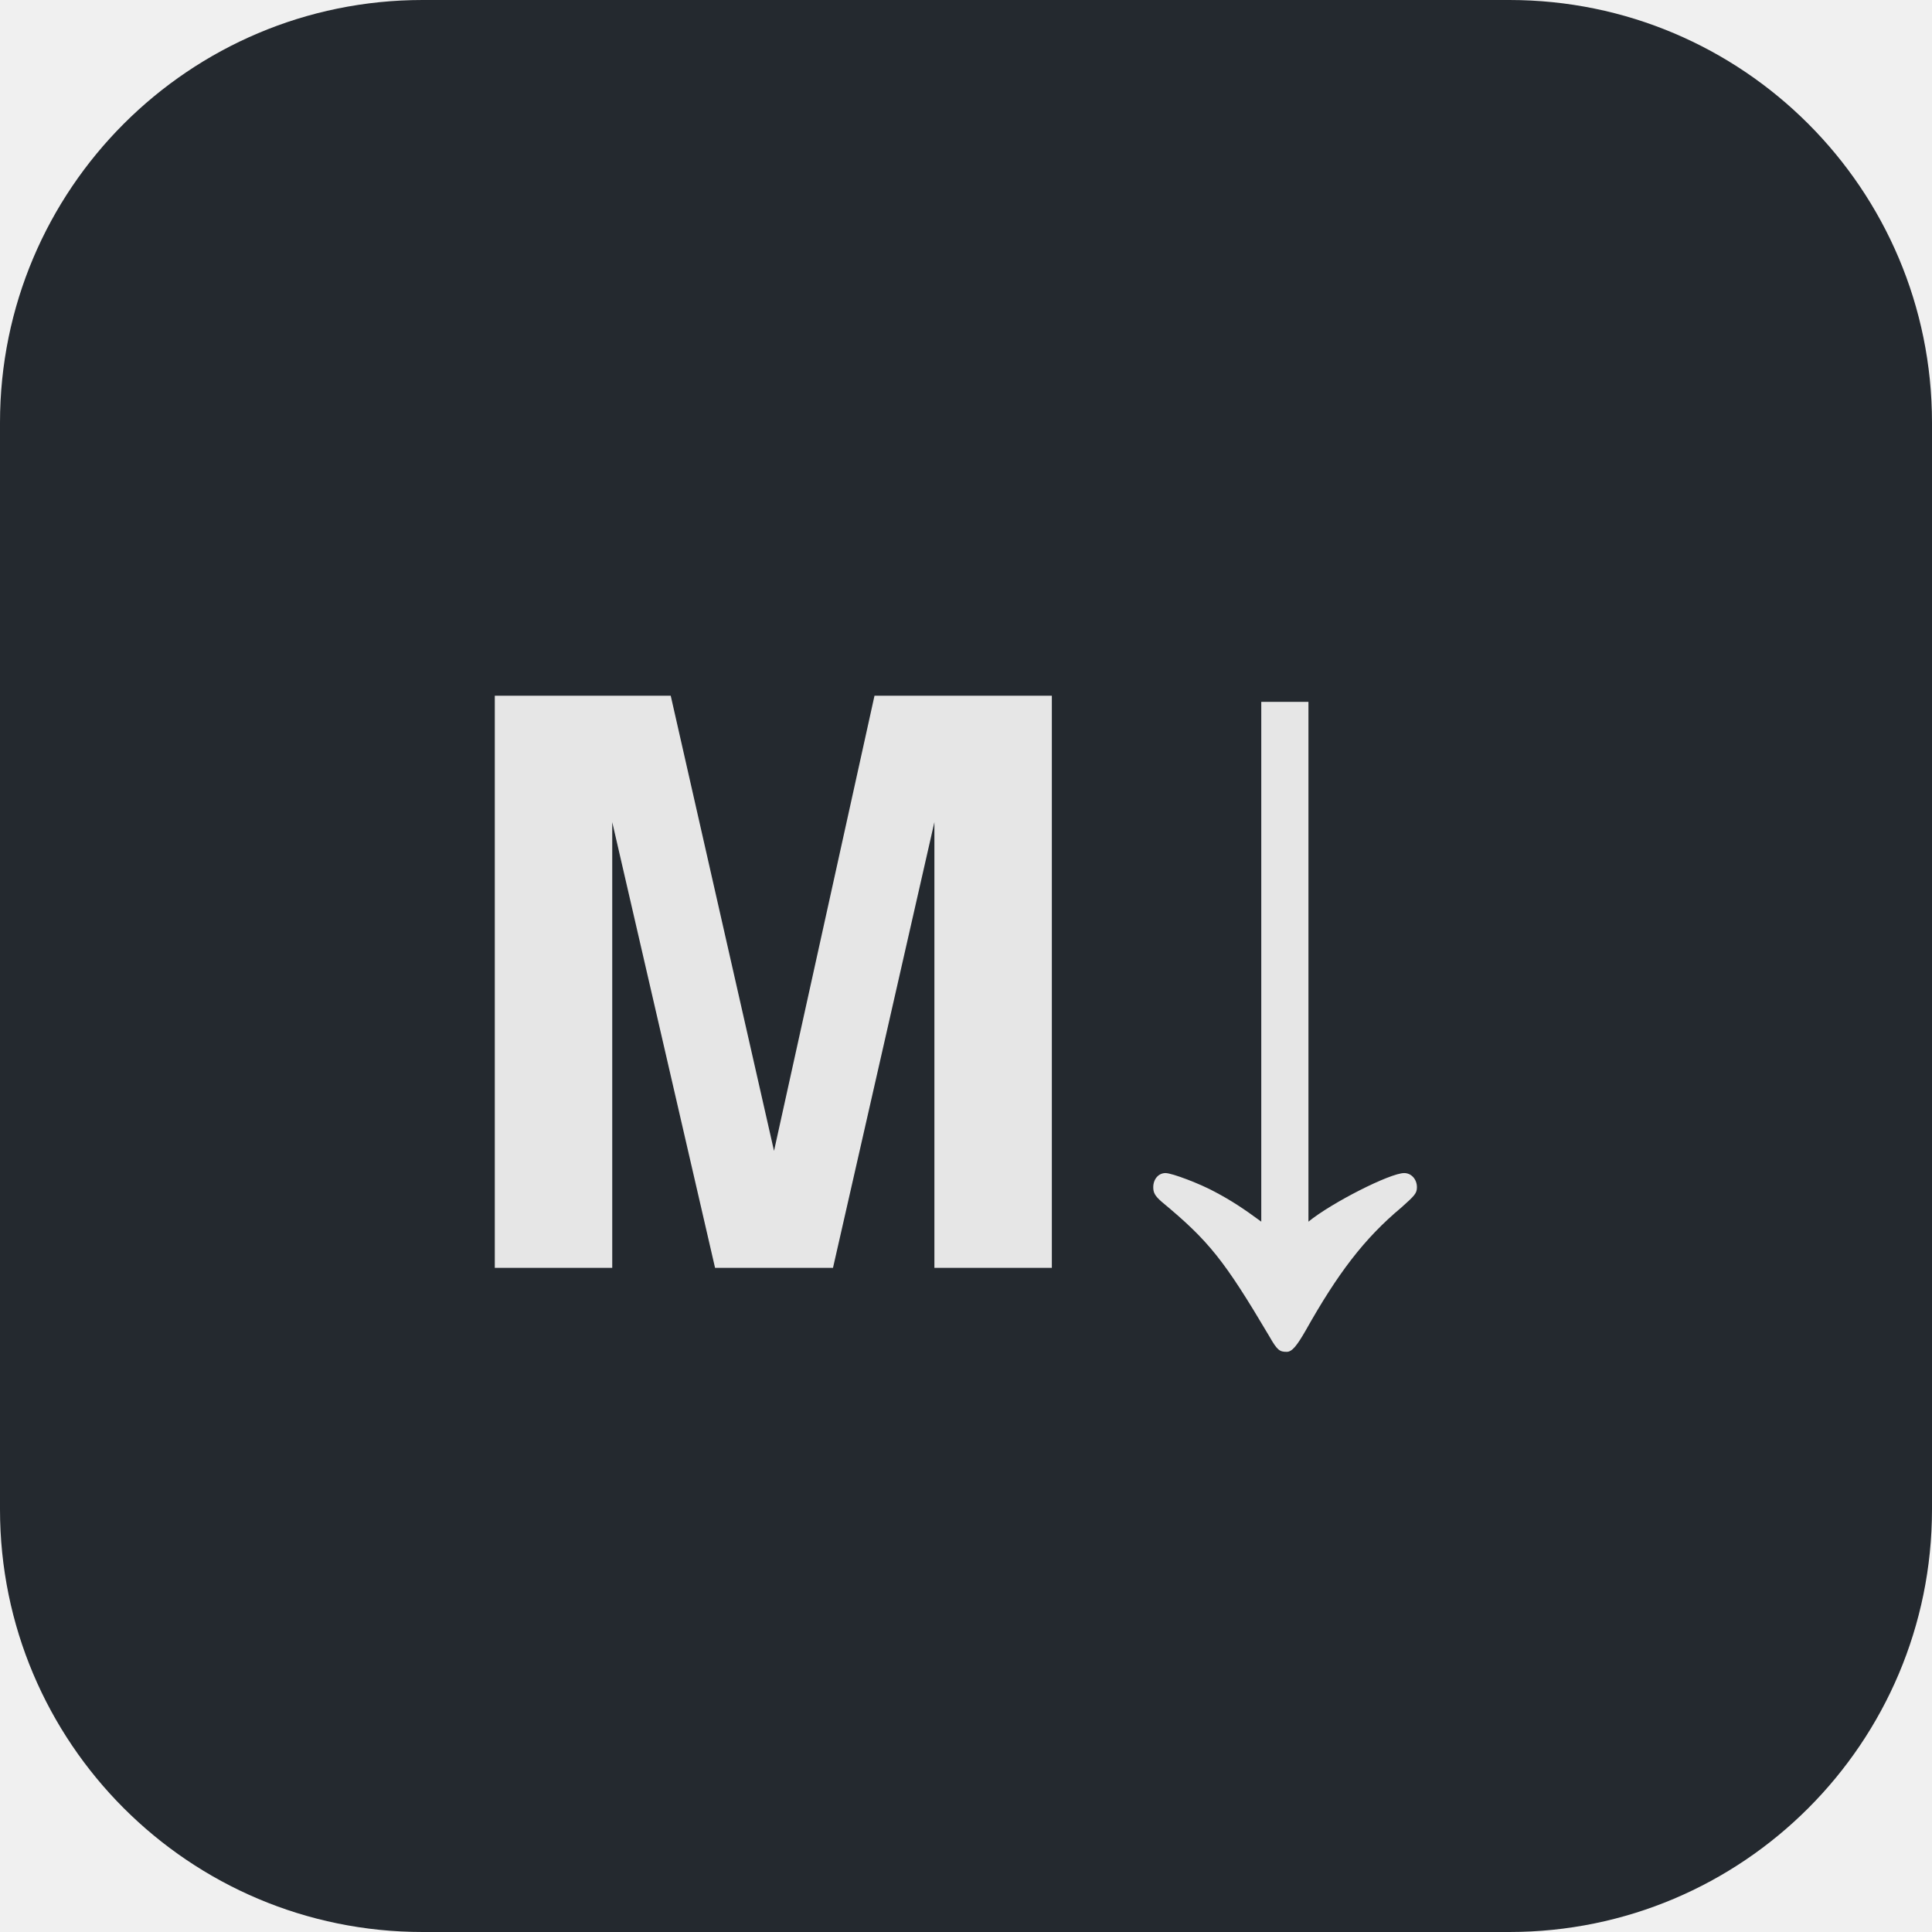
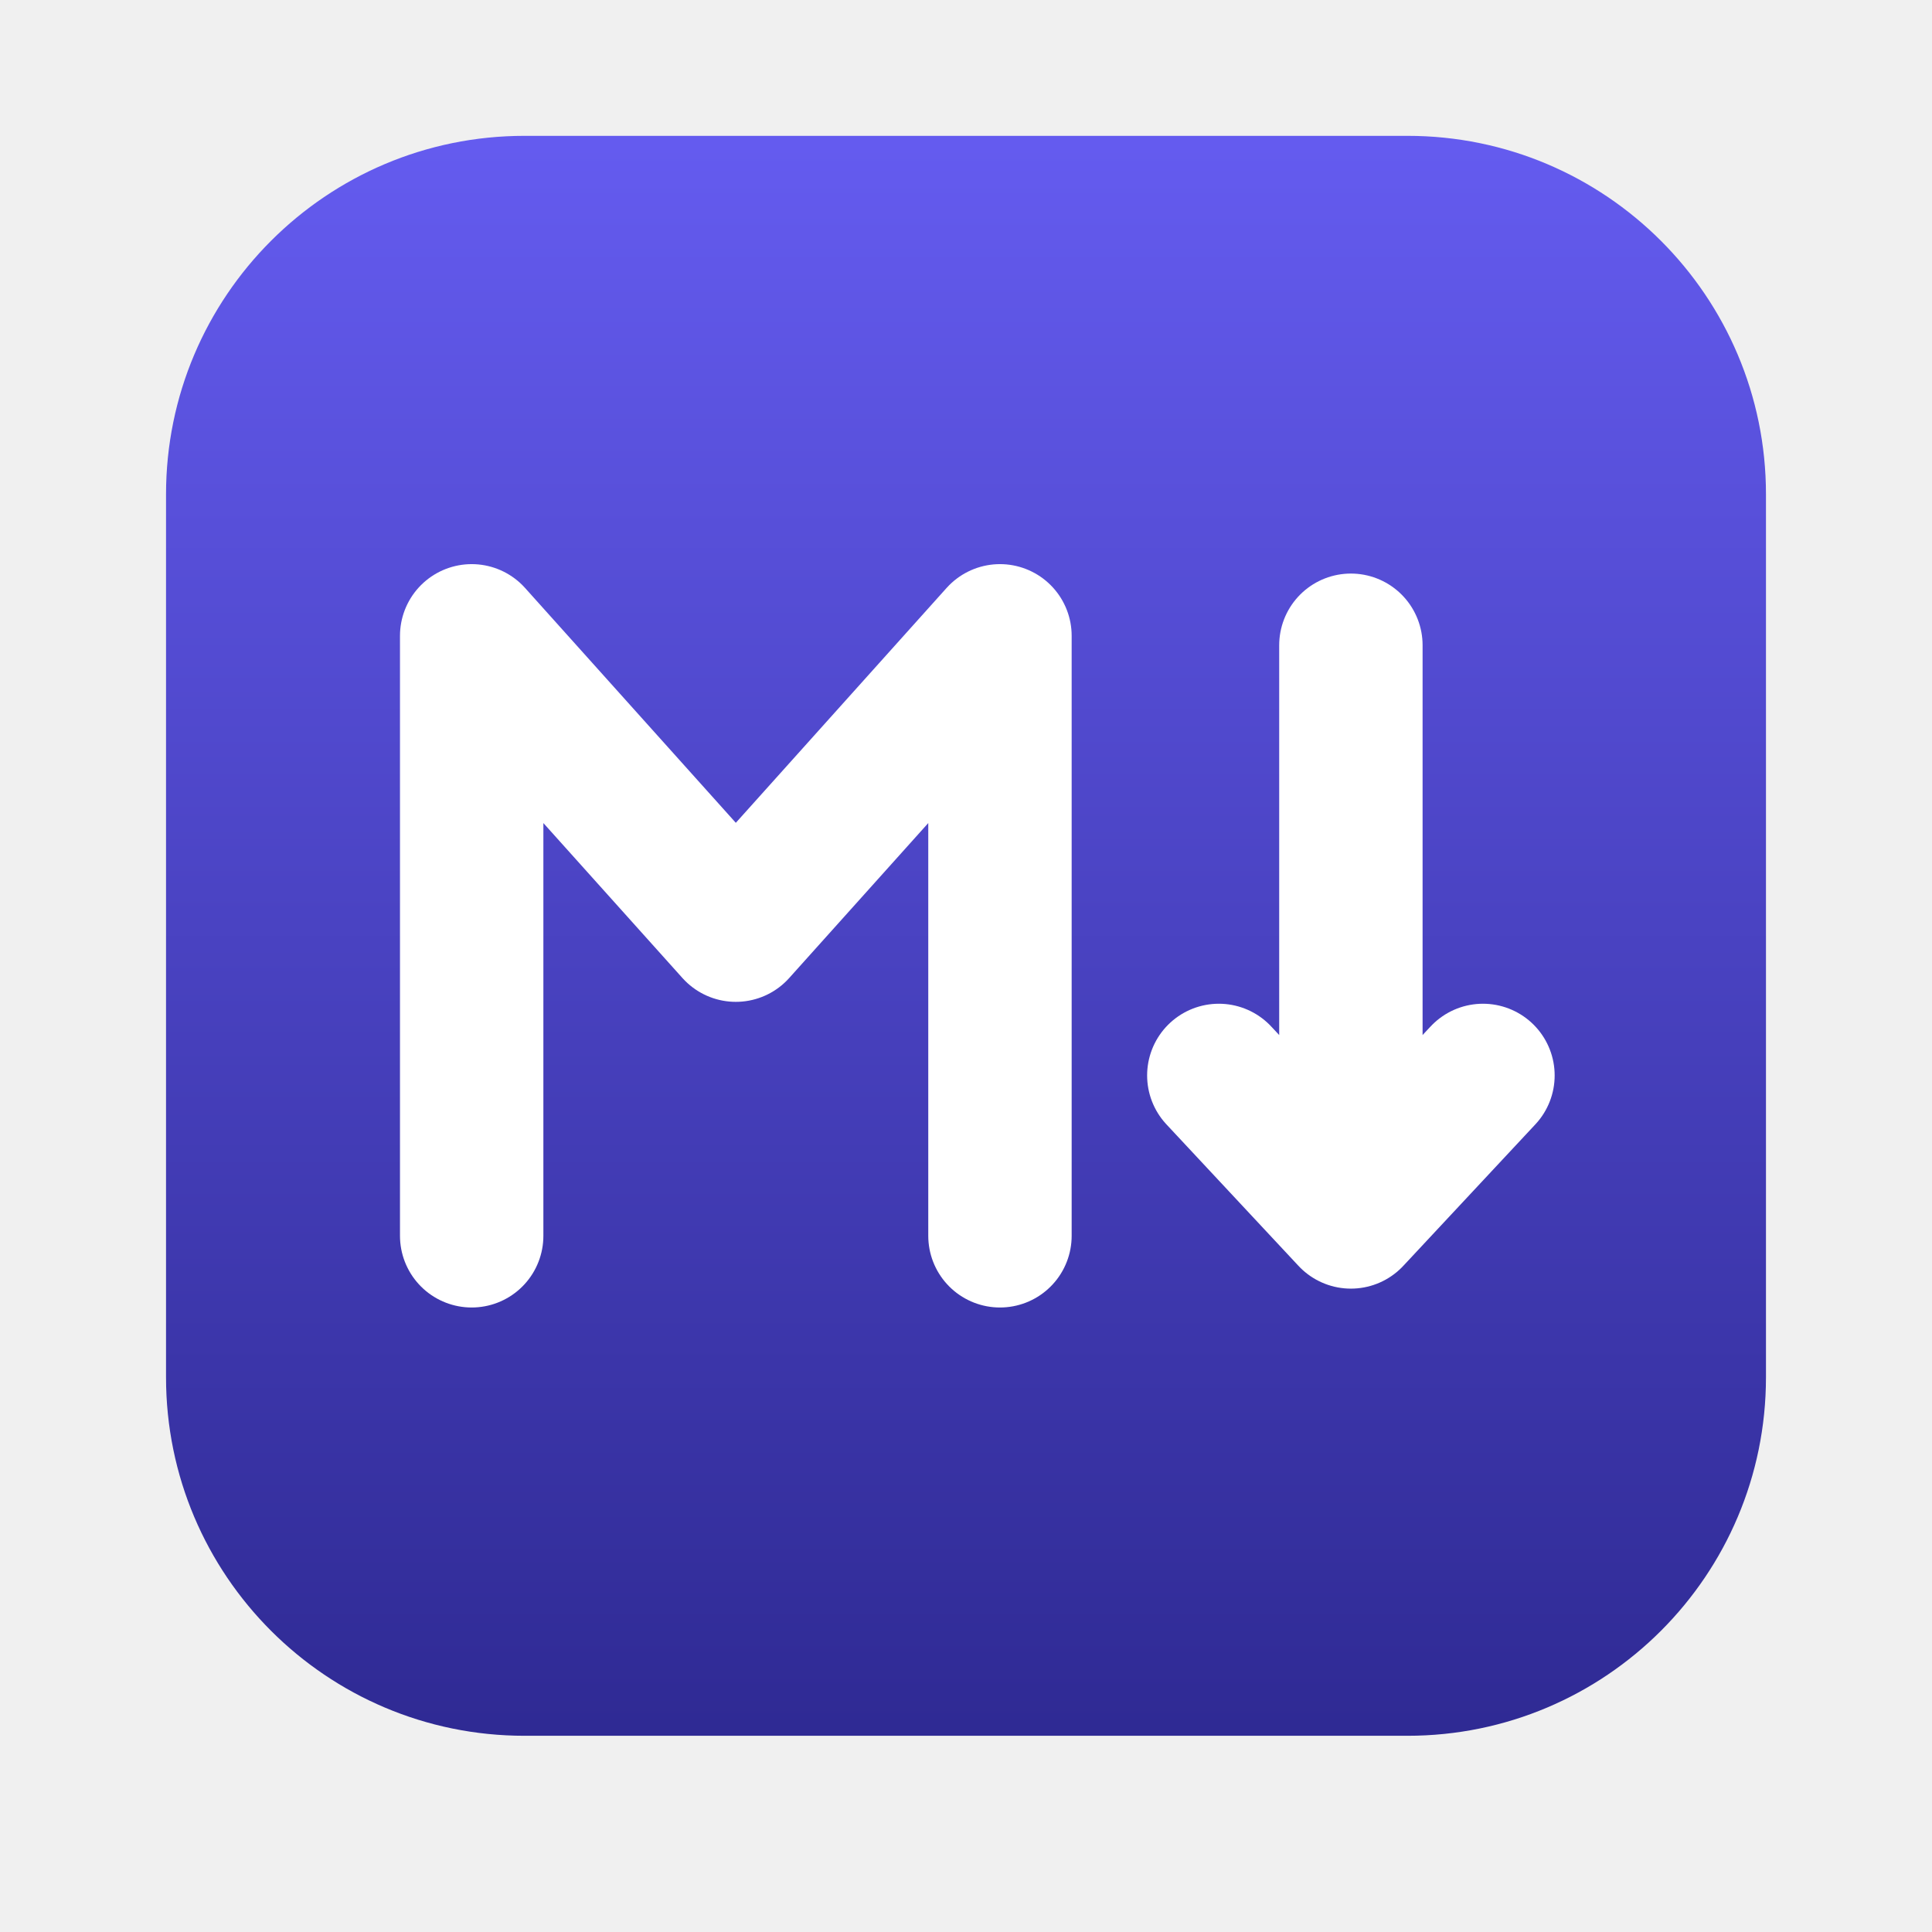
- <svg xmlns="http://www.w3.org/2000/svg" viewBox="0 0 64 64">
-   <rect width="64" height="64" rx="14" fill="#24292f" />
-   <text x="32" y="42" font-family="-apple-system,Helvetica,Arial,sans-serif" font-size="26" font-weight="800" fill="#e6e6e6" text-anchor="middle">M↓</text>
+ <svg xmlns="http://www.w3.org/2000/svg" viewBox="0 0 1024 1024">
+   <defs>
+     <linearGradient id="bg" x2="0" y2="1">
+       <stop stop-color="#645bef" />
+       <stop offset="1" stop-color="#2f2a94" />
+     </linearGradient>
+   </defs>
+   <rect x="88" y="72" width="848" height="848" rx="190" fill="url(#bg)" />
+   <g fill="none" stroke="#fff" stroke-width="76" stroke-linecap="round" stroke-linejoin="round">
+     <path d="M250 655V337l140 156 140-156v318" />
+     <path d="M716 342v297m-70-69 70 75 70-75" />
+   </g>
</svg>
